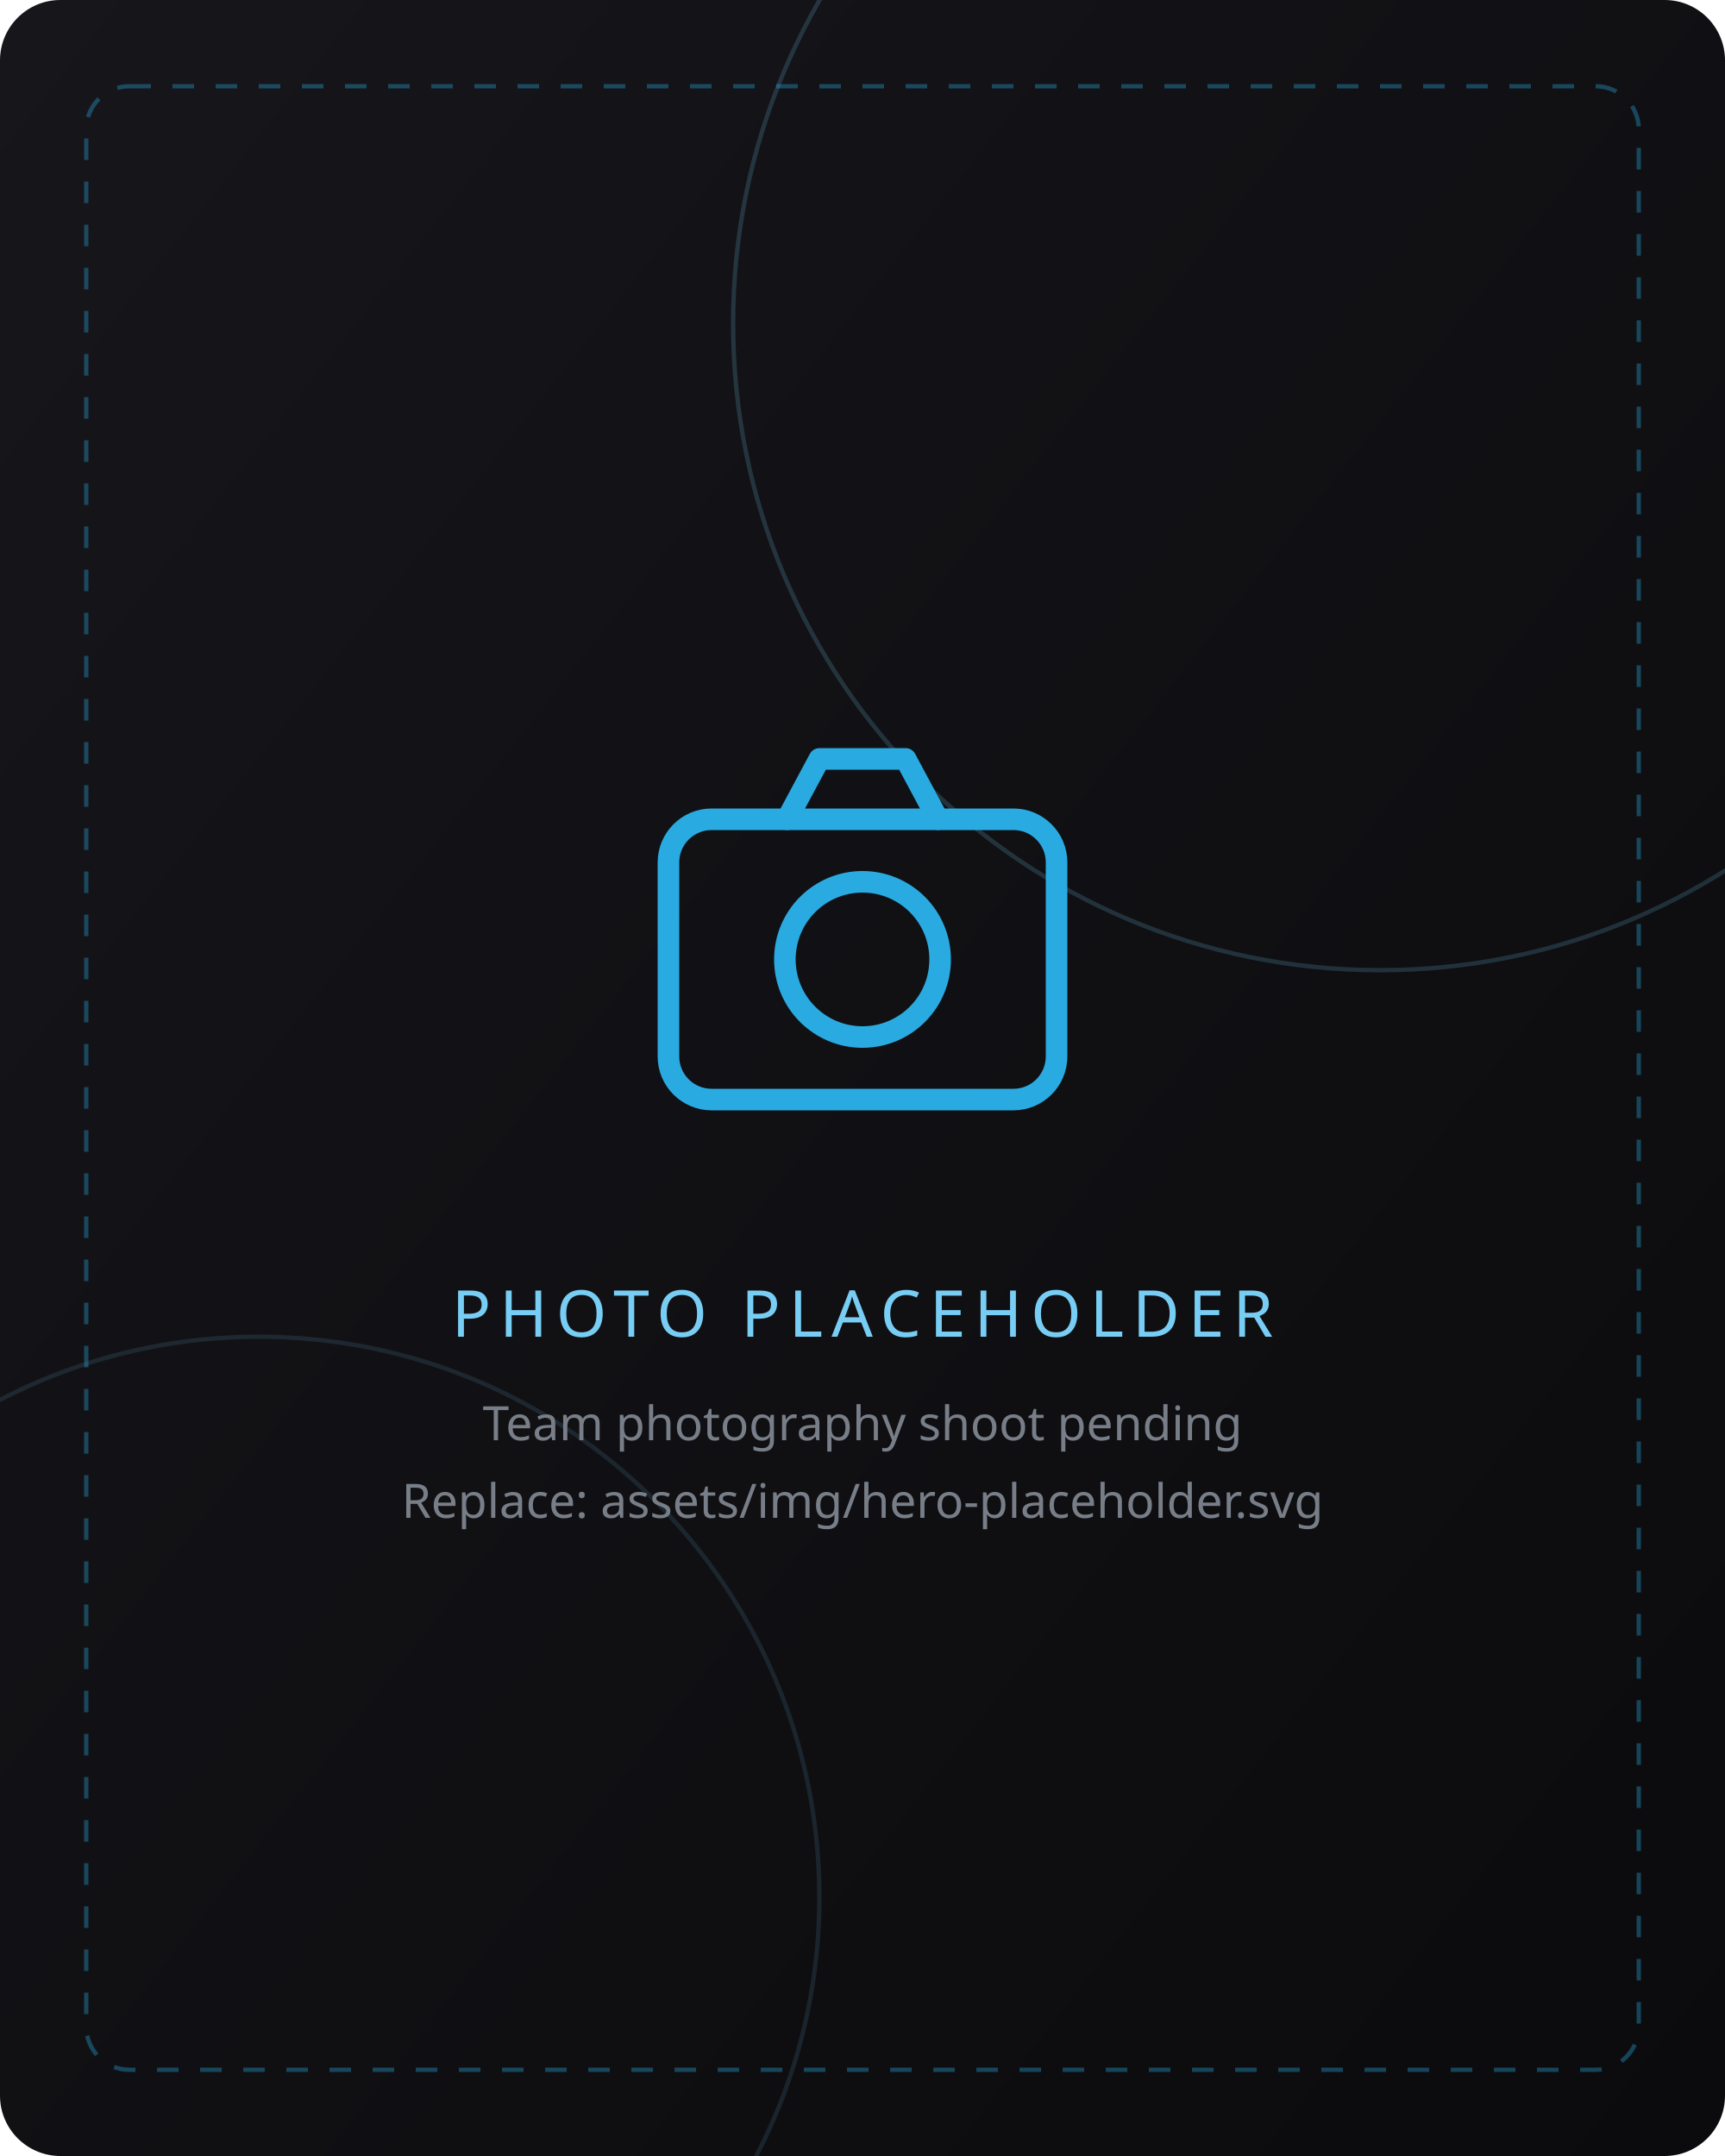
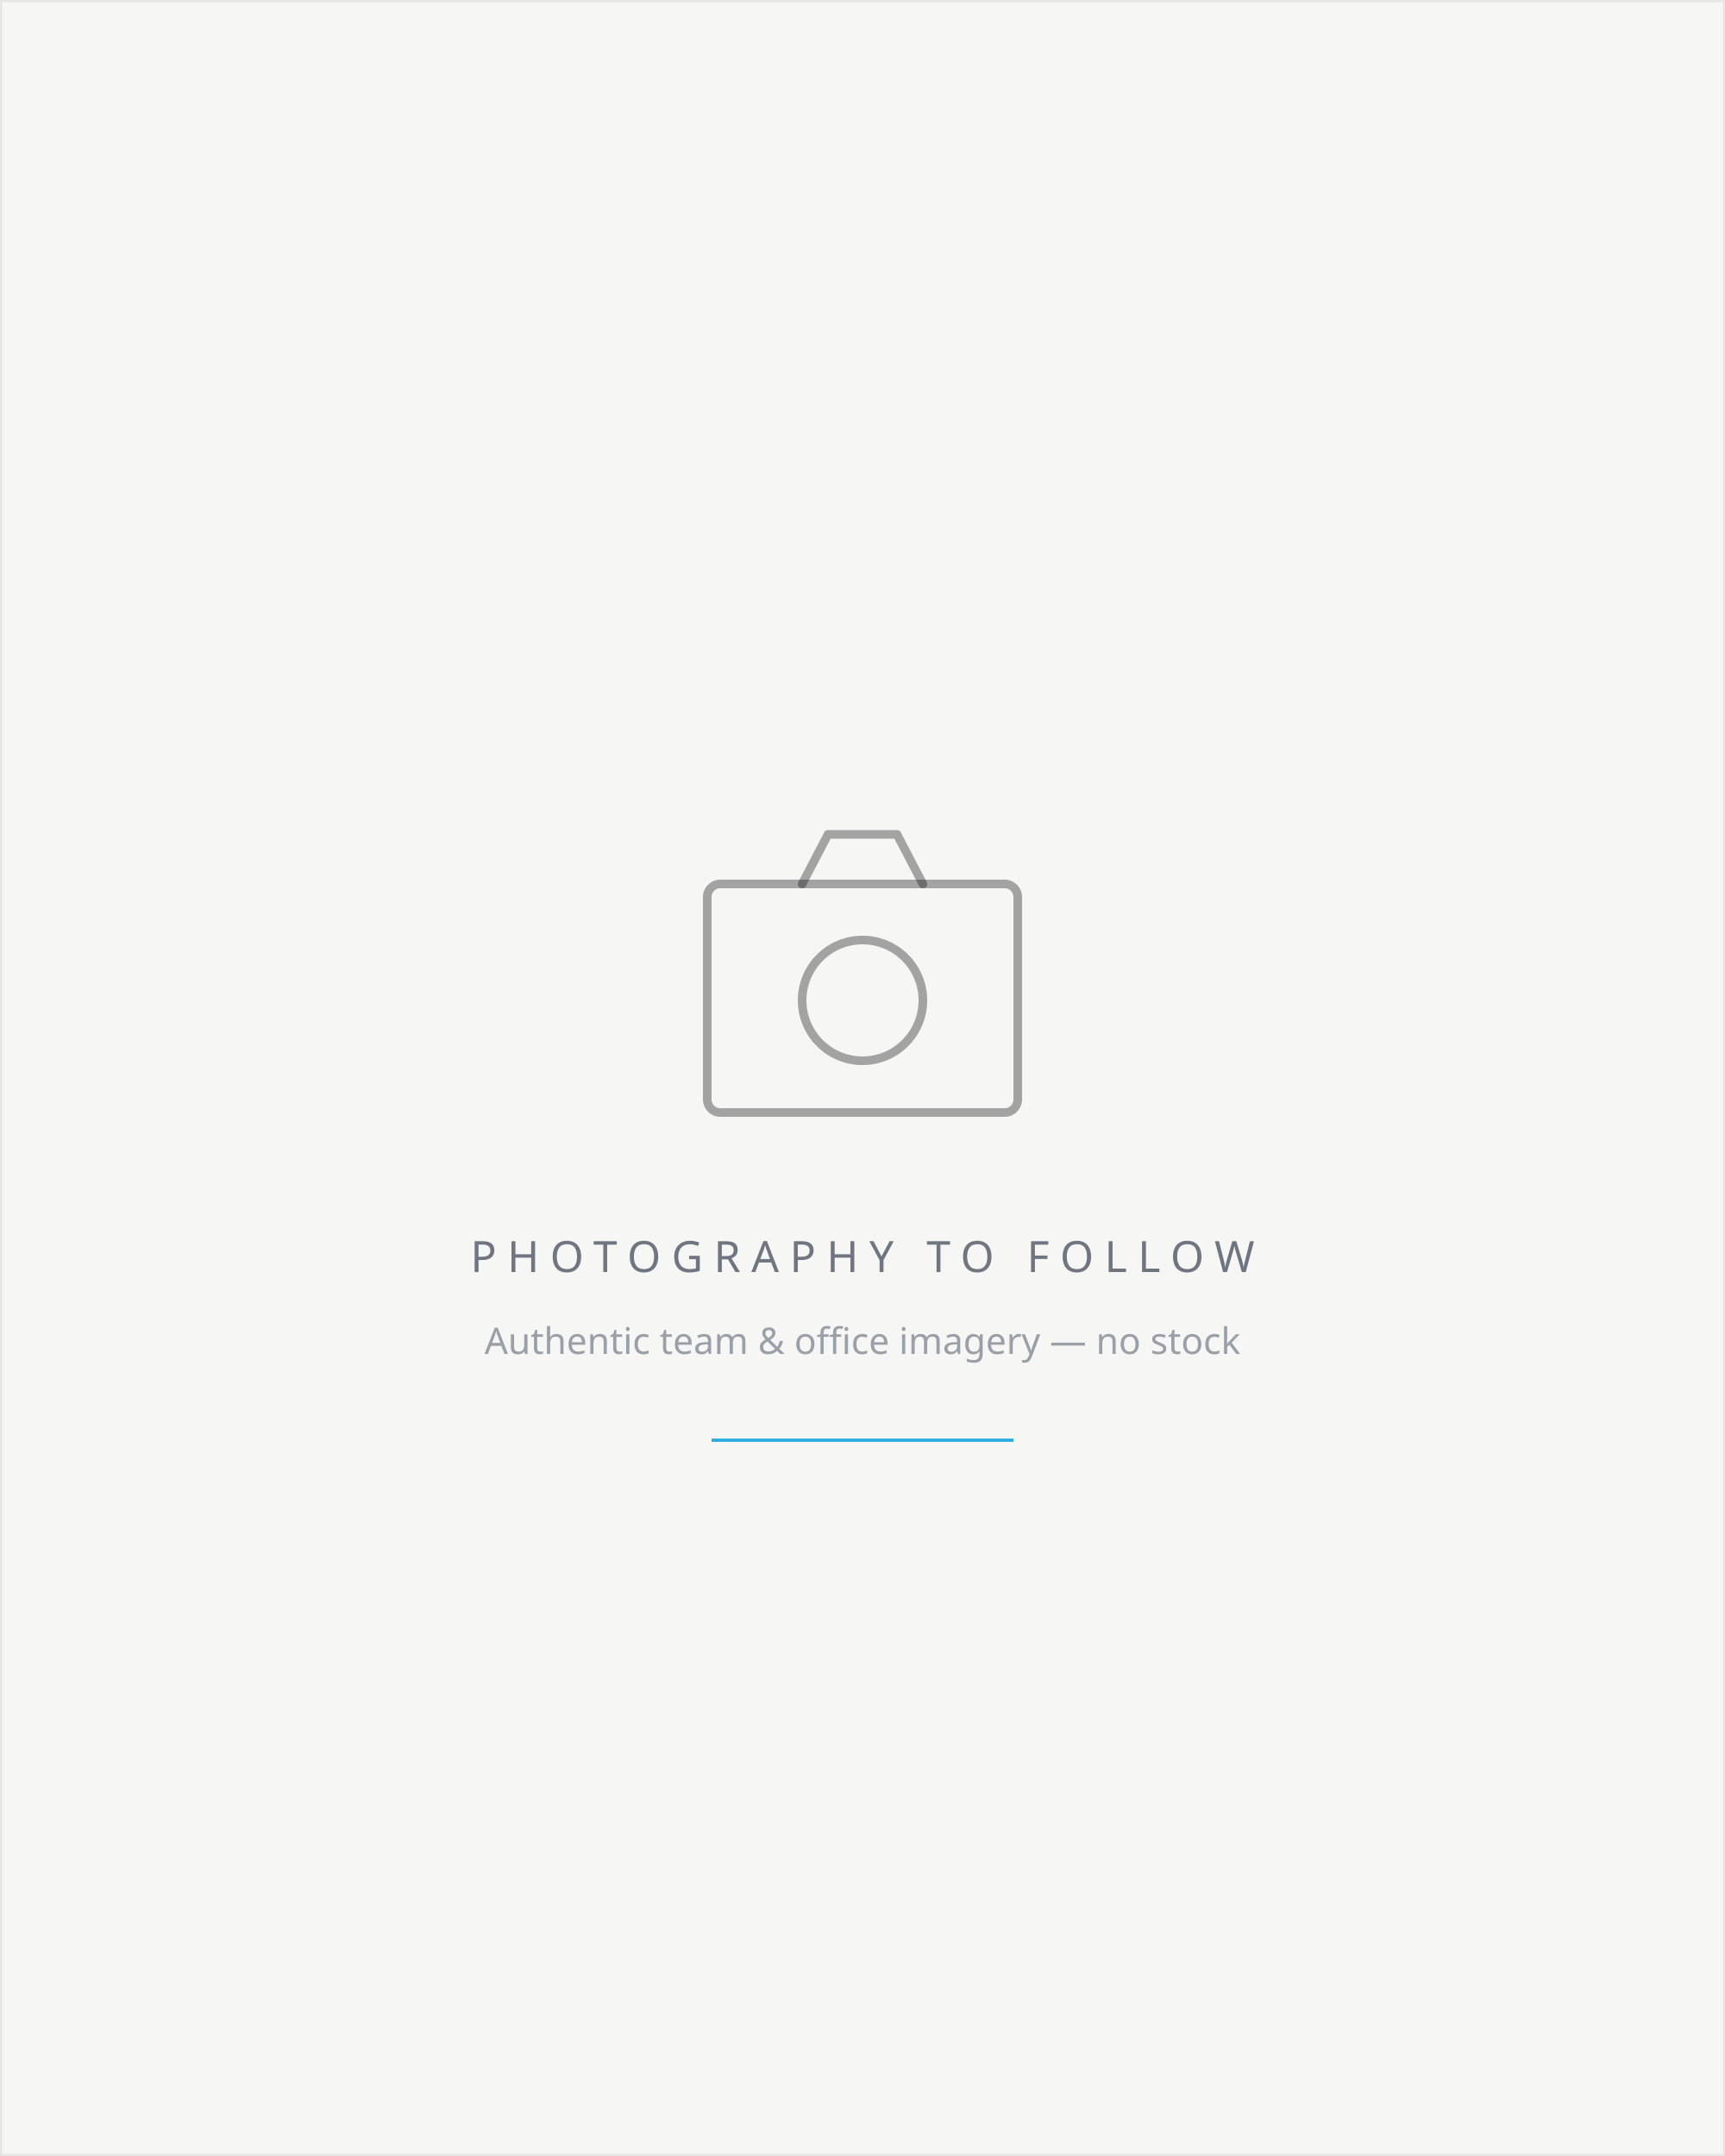
<svg xmlns="http://www.w3.org/2000/svg" viewBox="0 0 800 1000" role="img" aria-label="Placeholder for hero photograph">
-   <defs>
-     <linearGradient id="g" x1="0" y1="0" x2="1" y2="1">
-       <stop offset="0" stop-color="#16161b" />
-       <stop offset="1" stop-color="#0b0b0d" />
-     </linearGradient>
-   </defs>
-   <rect width="800" height="1000" rx="28" fill="url(#g)" />
-   <circle cx="640" cy="150" r="300" fill="none" stroke="#78cdf4" stroke-opacity="0.18" stroke-width="2" />
-   <circle cx="120" cy="880" r="260" fill="none" stroke="#78cdf4" stroke-opacity="0.12" stroke-width="2" />
-   <rect x="40" y="40" width="720" height="920" rx="20" fill="none" stroke="#29abe2" stroke-opacity="0.35" stroke-width="2" stroke-dasharray="10 10" />
-   <g transform="translate(400 430)" stroke="#29abe2" stroke-width="10" fill="none" stroke-linecap="round" stroke-linejoin="round">
-     <rect x="-90" y="-50" width="180" height="130" rx="20" />
-     <path d="M-35 -50 l15 -28 h40 l15 28" />
-     <circle cx="0" cy="15" r="36" />
+   <rect width="800" height="1000" fill="#f6f6f4" />
+   <rect x="0.5" y="0.5" width="799" height="999" fill="none" stroke="#e6e6e2" />
+   <g transform="translate(400 452)" stroke="#0b0b0d" stroke-opacity="0.35" stroke-width="4" fill="none" stroke-linecap="round" stroke-linejoin="round">
+     <rect x="-72" y="-42" width="144" height="106" rx="6" />
+     <path d="M-28 -42 l12 -23 h32 l12 23" />
+     <circle cx="0" cy="12" r="28" />
  </g>
-   <text x="400" y="620" text-anchor="middle" font-family="Poppins, Segoe UI, sans-serif" font-size="30" font-weight="500" fill="#78cdf4" letter-spacing="4">PHOTO PLACEHOLDER</text>
-   <text x="400" y="668" text-anchor="middle" font-family="Poppins, Segoe UI, sans-serif" font-size="22" fill="#787e88">Team photography shoot pending</text>
-   <text x="400" y="704" text-anchor="middle" font-family="Poppins, Segoe UI, sans-serif" font-size="22" fill="#787e88">Replace: assets/img/hero-placeholder.svg</text>
+   <text x="400" y="590" text-anchor="middle" font-family="Poppins, 'Segoe UI', system-ui, sans-serif" font-size="20" font-weight="500" letter-spacing="5" fill="#6f7681">PHOTOGRAPHY TO FOLLOW</text>
+   <text x="400" y="628" text-anchor="middle" font-family="Poppins, 'Segoe UI', system-ui, sans-serif" font-size="17" font-weight="300" fill="#9aa0a8">Authentic team &amp; office imagery — no stock</text>
+   <line x1="330" y1="668" x2="470" y2="668" stroke="#29abe2" stroke-width="1.5" />
</svg>
